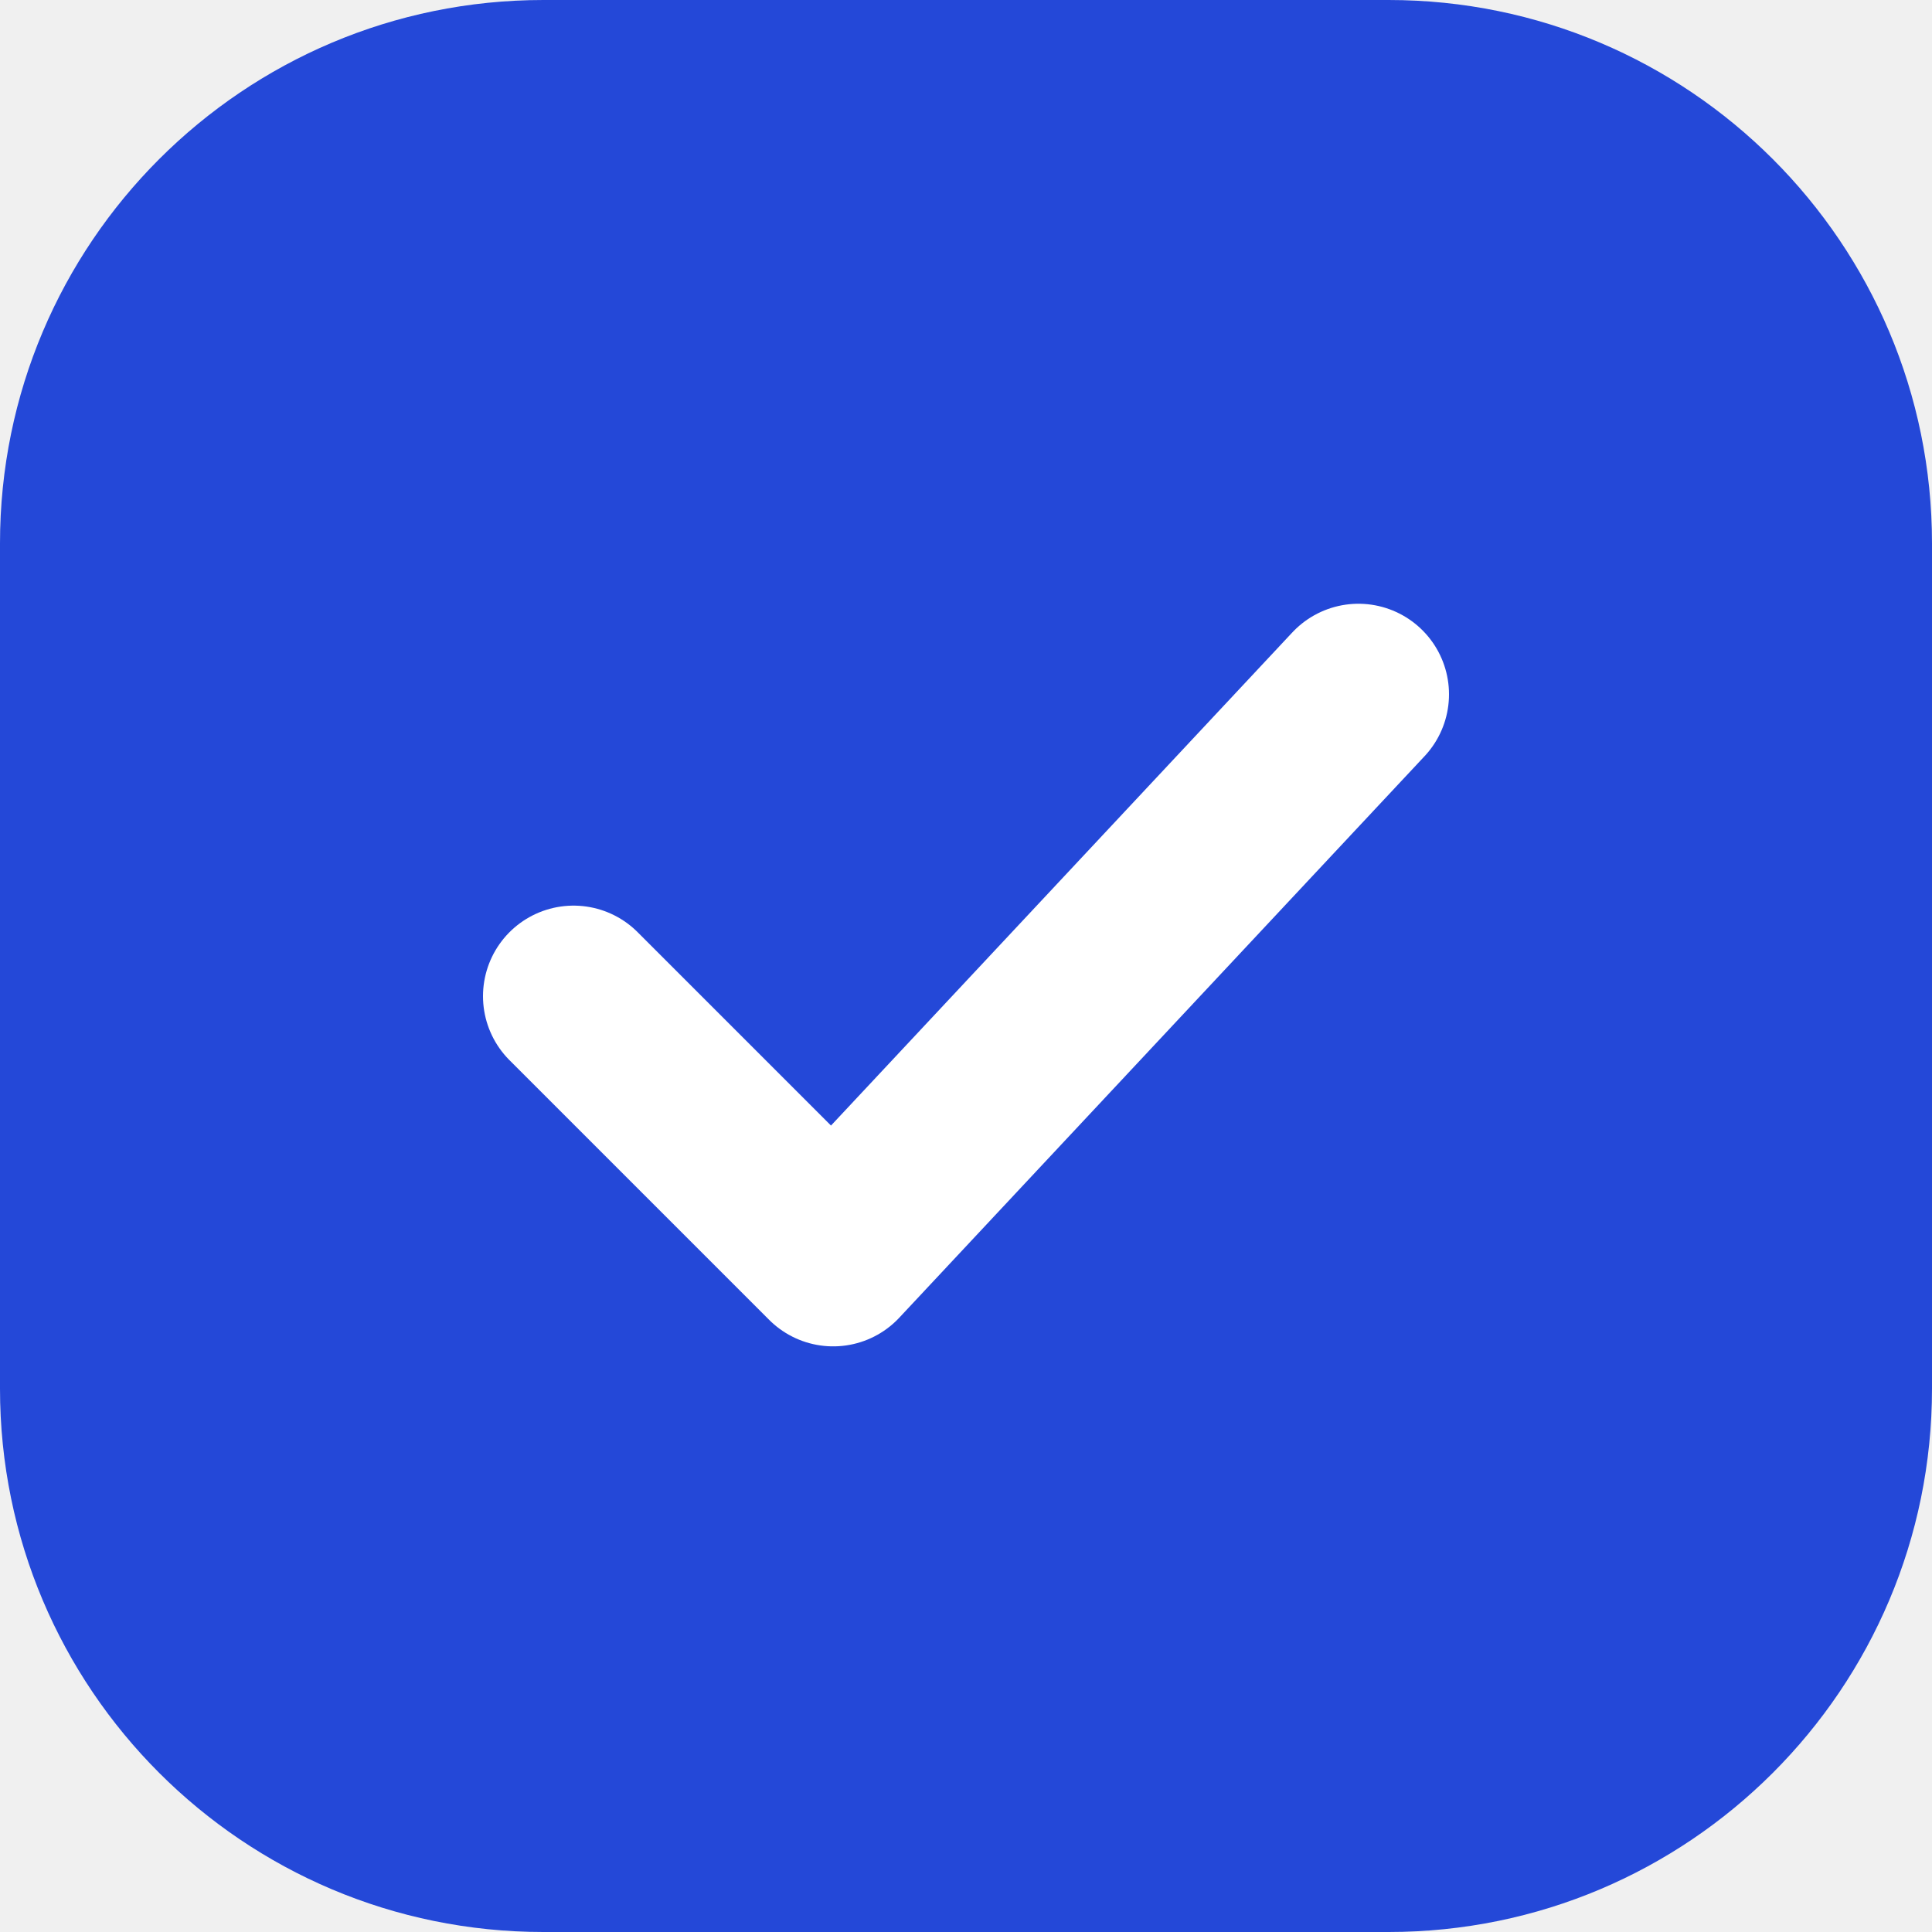
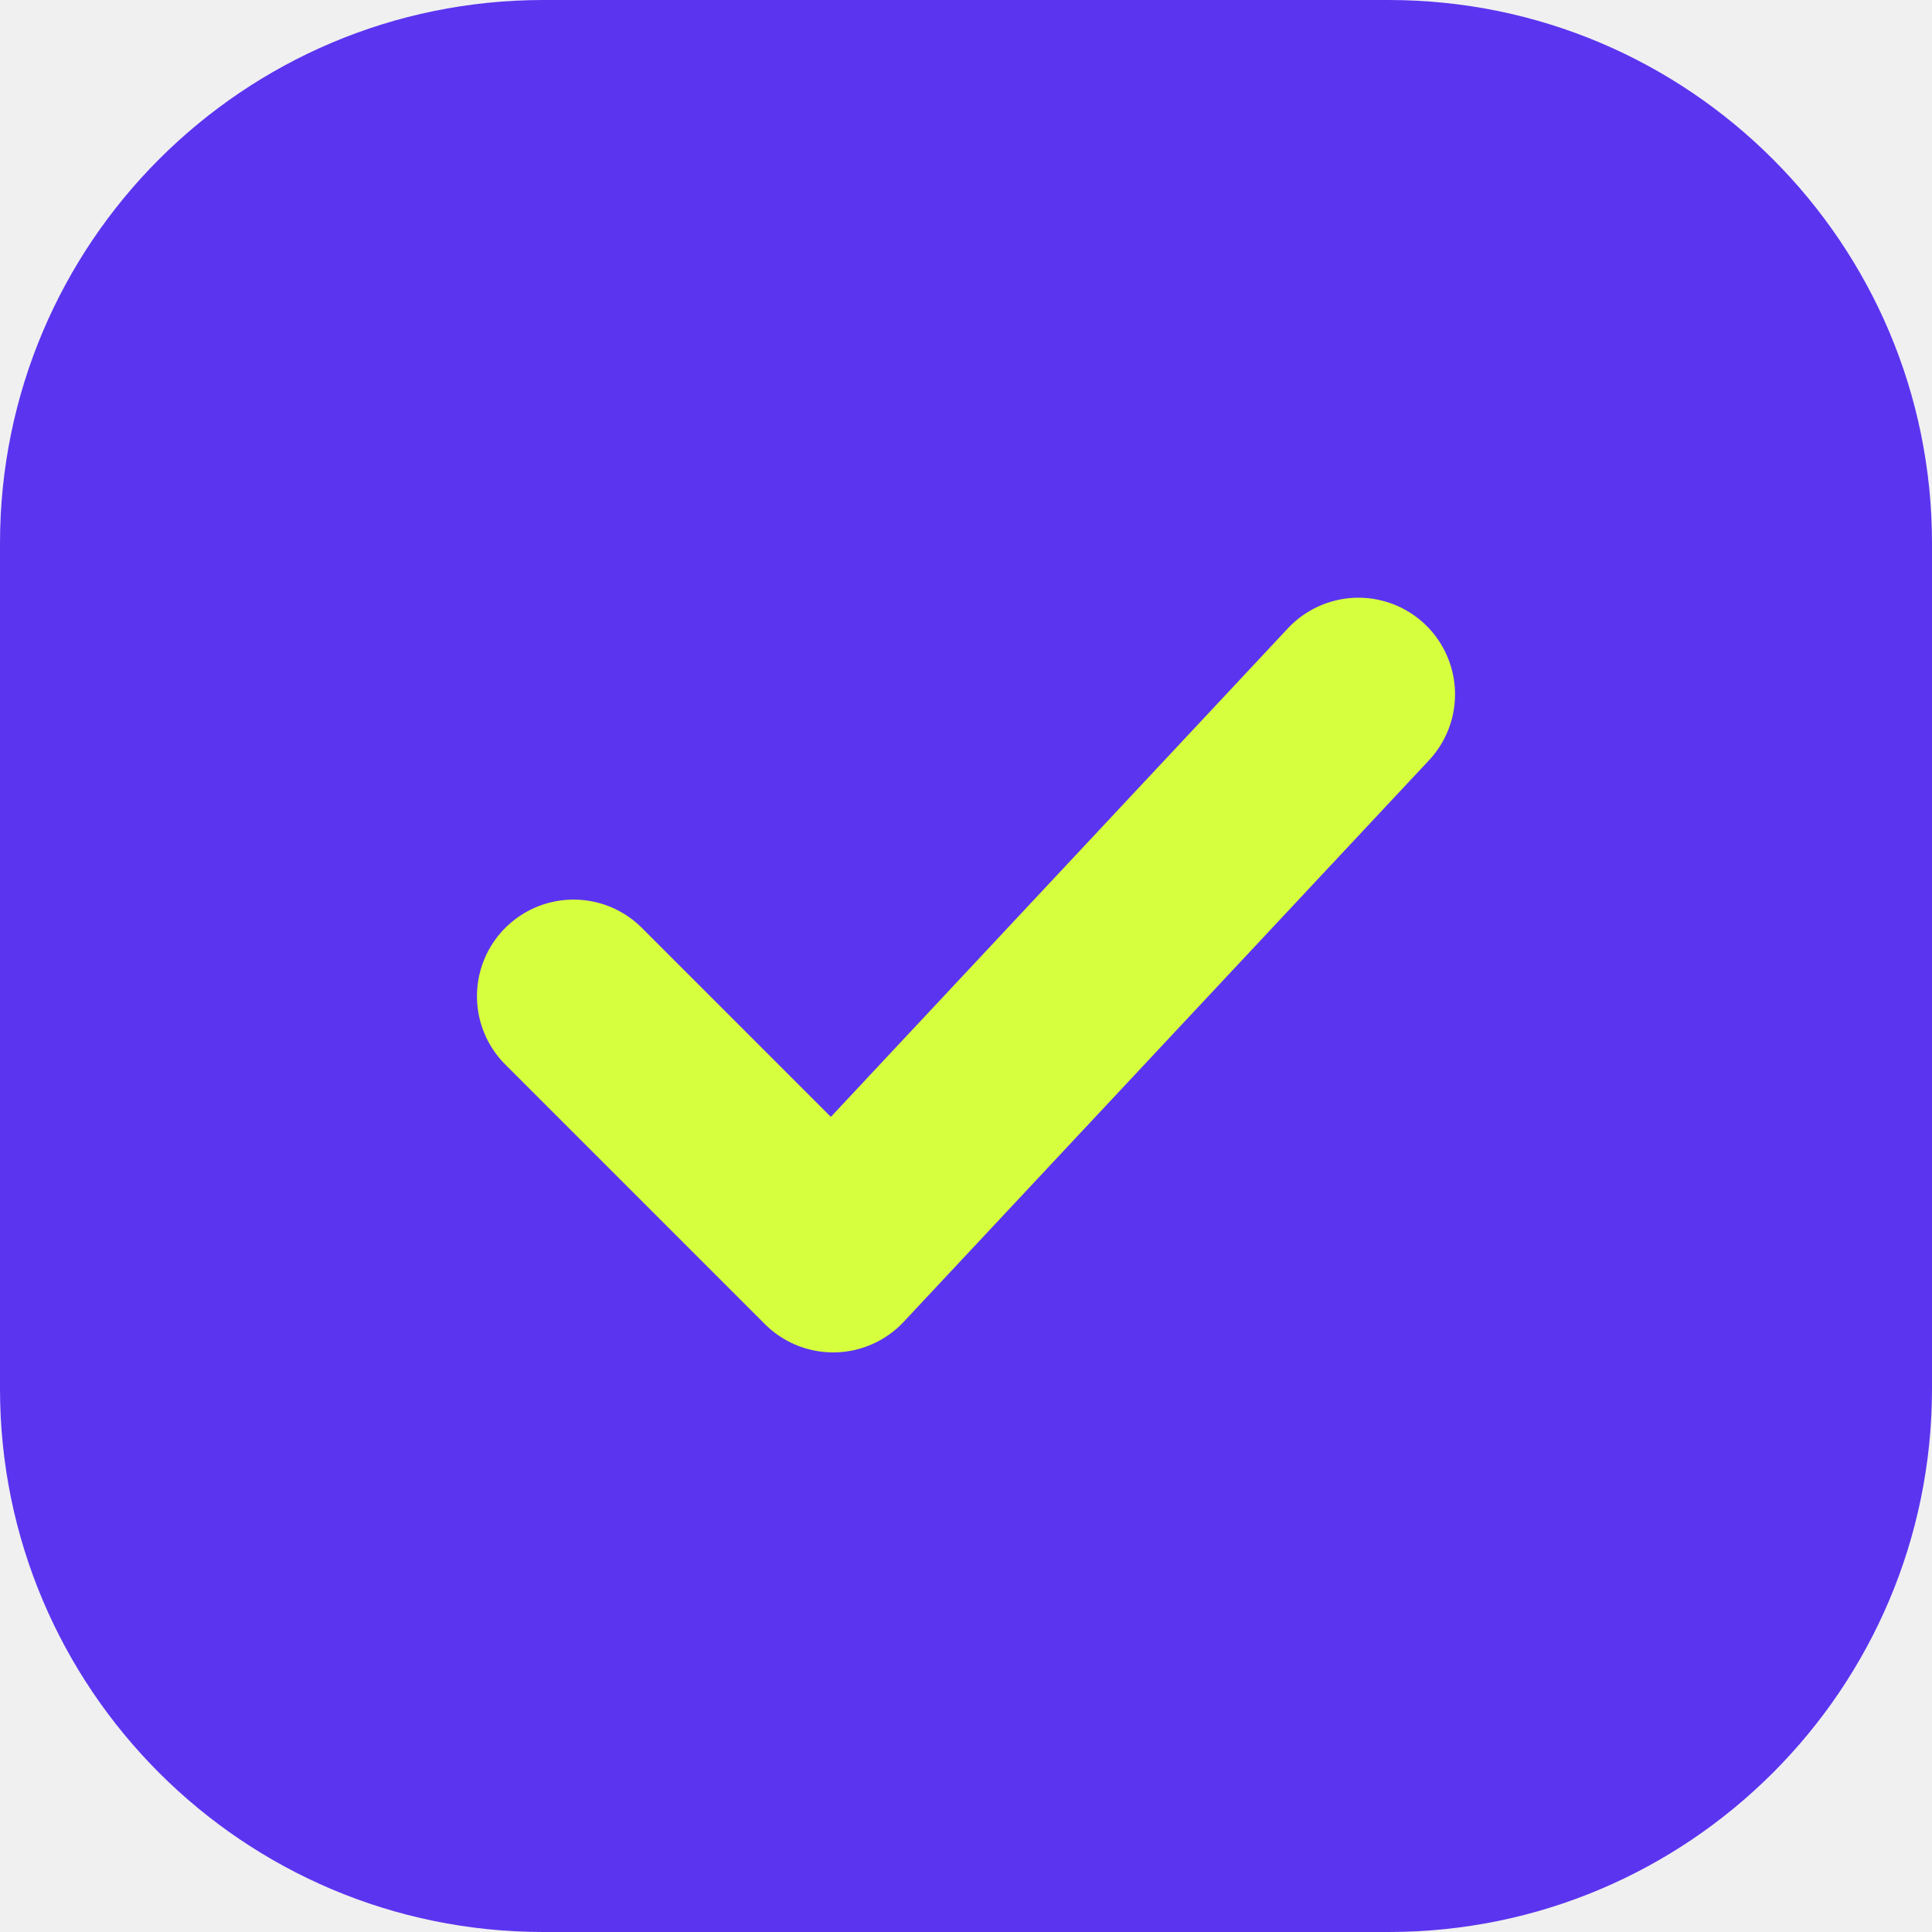
<svg xmlns="http://www.w3.org/2000/svg" viewBox="0 0 32 32">
-   <rect width="32" height="32" rx="9" fill="#2448d8" />
-   <path d="M9.5 16.5l4.3 4.3 8.7-9.3" fill="none" stroke="#fff" stroke-width="3" stroke-linecap="round" stroke-linejoin="round" />
+   <rect width="32" height="32" rx="9" fill="#5b34f0" />
+   <path d="M9.5 16.5l4.3 4.3 8.7-9.3" fill="none" stroke="#d6ff3d" stroke-width="3.2" stroke-linecap="round" stroke-linejoin="round" />
</svg>
